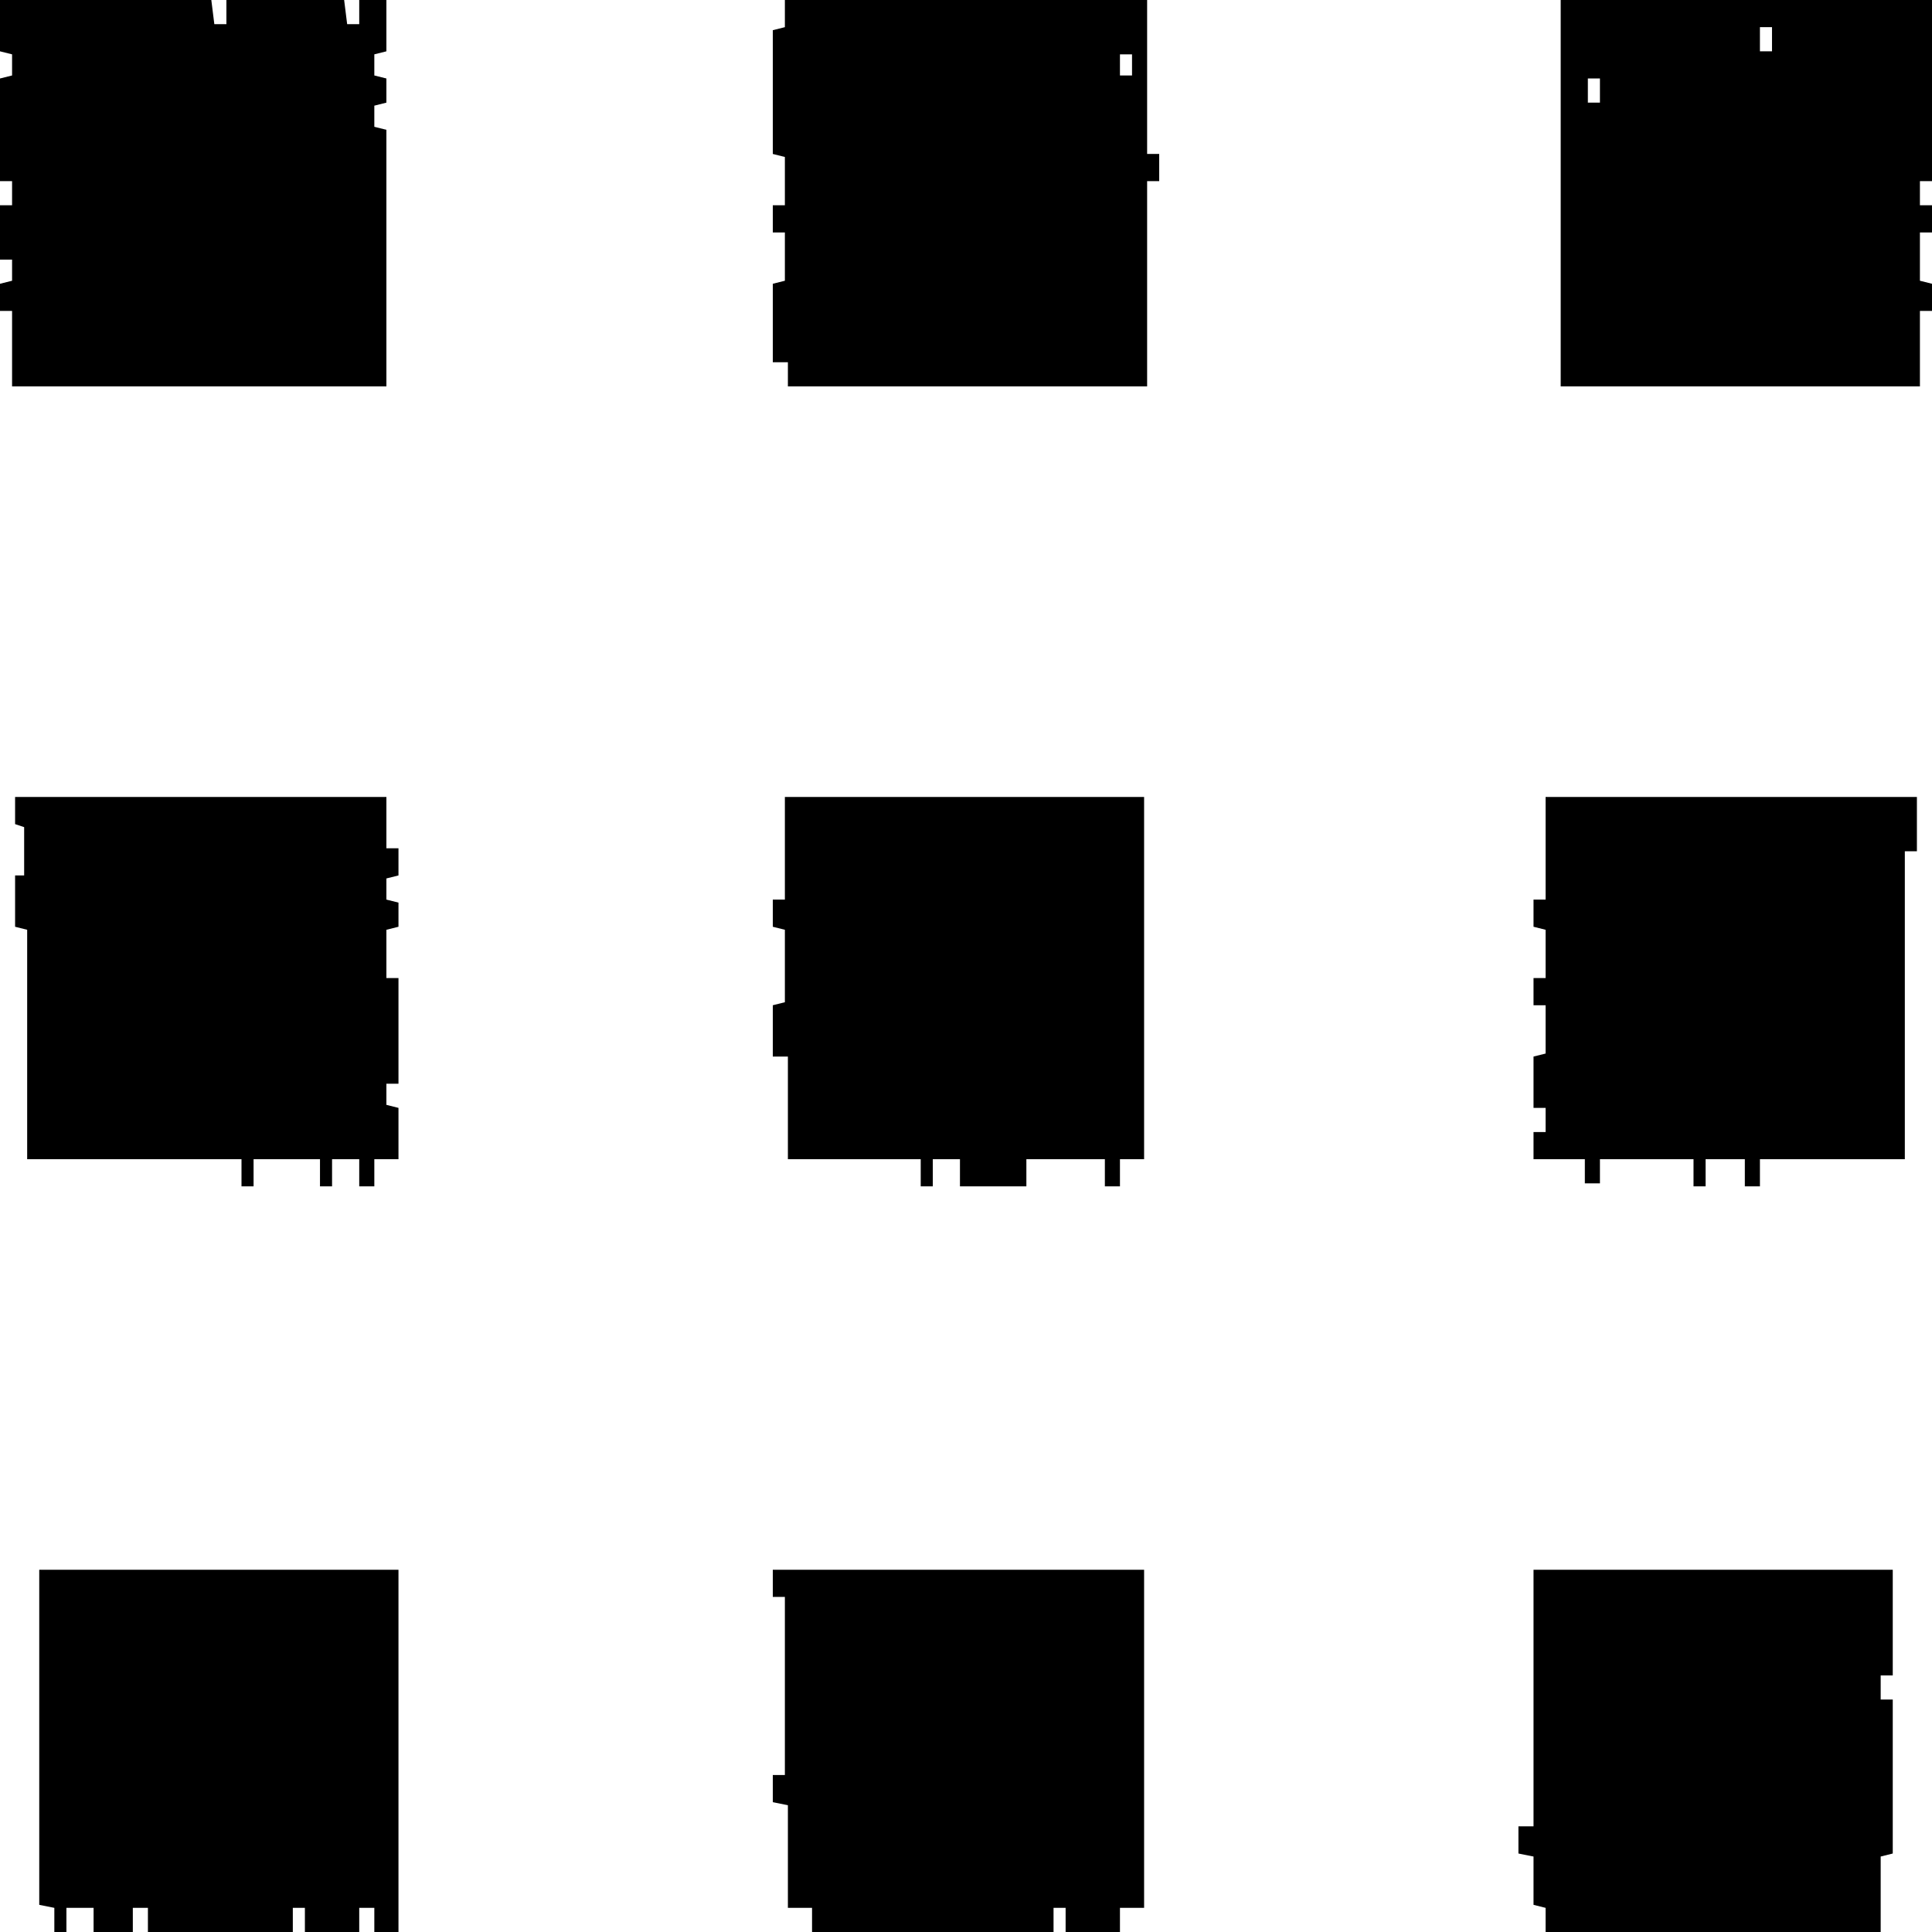
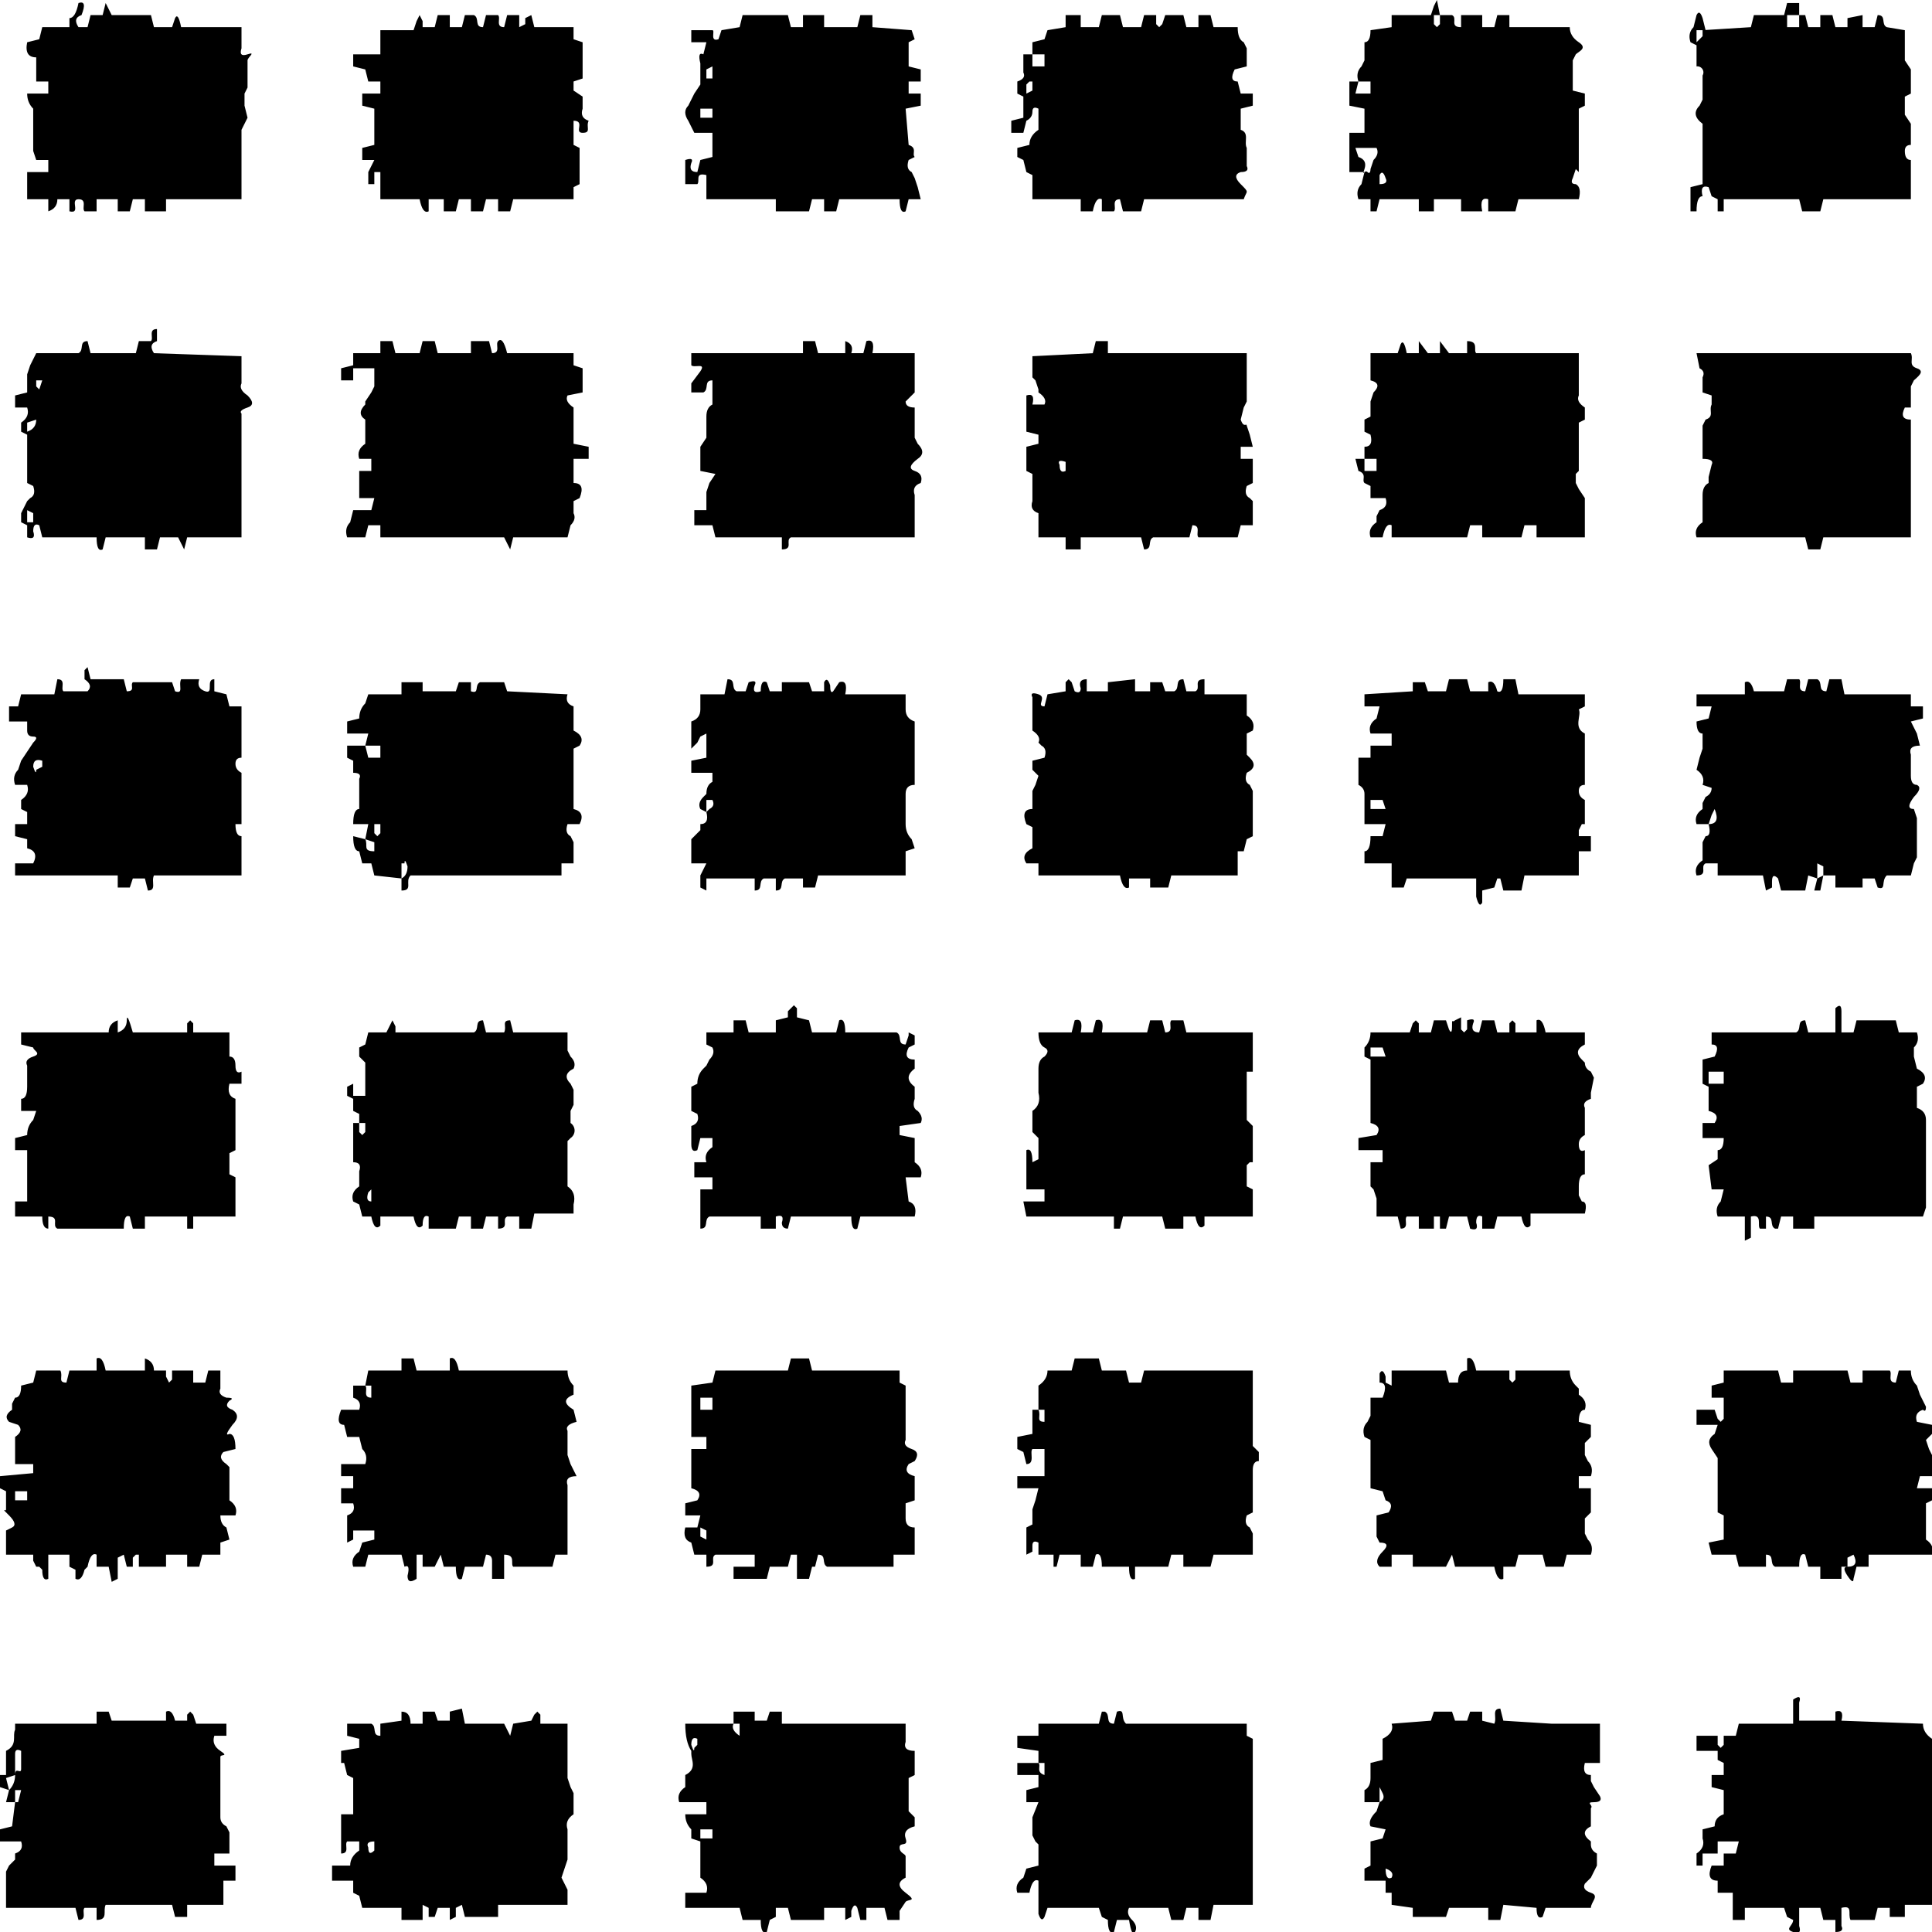
<svg xmlns="http://www.w3.org/2000/svg" viewBox="0 0 640 640">
-   <path d="M128 128H4v-25H0v-9l4-1v-7H0V68h4v-8H0V26l4-1v-7l-4-1V0h70l1 8h4V0h39l1 8h4V0h9v17l-4 1v7l4 1v8l-4 1v7l4 1Zm252 0H261v-8h-5V94l4-1V77h-4v-9h4V52l-4-1V10l4-1V0h120v51h4v9h-4Zm-9-103h4v-7h-4Zm146 103V0h123v60h-4v8h4v9h-4v16l4 1v9h-4v25ZM583 9v8h4V9Zm-57 25h4v-8h-4ZM8 274l-3-1v-9h123v17h4v9l-4 1v7l4 1v8l-4 1v16h4v35h-4v7l4 1v17h-8v9h-5v-9h-9v9h-4v-9H84v9h-4v-9H9v-76l-4-1v-17h3Zm504 93h-4v-17l4-1v-16h-4v-9h4v-16l-4-1v-9h4v-34h123v18h-4v102h-48v9h-5v-9h-13v9h-4v-9h-31v8h-5v-8h-17v-9h4Zm-133 17h-8v9h-5v-9h-26v9h-22v-9h-9v9h-4v-9h-44v-34h-5v-17l4-1v-24l-4-1v-9h4v-34h119Zm0 248h-8v8h-18v-8h-4v8h-80v-8h-8v-34l-5-1v-9h4v-59h-4v-9h123Zm248-77h-4v8h4v51l-4 1v25H512v-8l-4-1v-16l-5-1v-9h5v-85h119Zm-495 85h-8v-8h-5v8h-18v-8h-4v8H49v-8h-5v8H31v-8h-9v8h-4v-8l-5-1V520h119Z" />
+   <path d="M379 454h36v25l2 2v3q-2 0-2 3v14l-2 1q-1 3 1 4l1 2v7h-13l-1 4h-9v-4h-4l-1 4h-11v4q-2 1-2-4h-9q0-5-2-4l-1 4h-4v-4h-7l-1 4h-1v-4h-5v-4q-2-1-2 1v2l-2 1v-9l2-1v-5l1-3 1-4h-7v-4h9v-9h-4c-1 1 1 5-2 5l-1-4-2-1v-4l5-1v-8h2c1 2-1 4 2 4v-4h-2v-8q3-2 3-5h8l1-4h8l1 4h8l1 4h4zm-258 5 1-5h11v-4h4l1 4h11v-4q2-1 3 4h36q0 3 2 5v3q-5 2 0 5l1 4q-4 1-3 3v8l1 3 2 4q-4 0-3 3v23h-4l-1 4h-13c-1-1 1-4-3-4v8h-4v-6q0-2-2-2l-1 4h-6l-1 4q-2 1-2-4h-4l-1-4-2 4h-4v-4h-2v8q-3 2-3-1 1-4-1-3l-1-4h-11l-1 4h-4q-1-3 2-5l1-3 4-1v-3h-7v3l-2 1v-9q3-1 2-4h-4v-5h4v-4h-4v-4h8q1-3-1-5l-1-4h-4l-1-4q-3 0-1-5h6q1-3-2-4v-4zc1 1-1 4 2 4v-4ZM80 273h-2q0 4 2 4v13H51c-1 2 1 5-2 5l-1-4h-4l-1 3h-4v-4H5v-4h6q2-4-2-5v-3l-4-1v-4h4v-4l-2-1v-3q3-2 2-5H5q-1-3 1-5l1-3 2-3 2-3q2-2 0-2t-2-2v-3H3v-5h3l1-4h11l1-5c3 0 1 3 2 4h8q2-2-1-4v-3l1-1 1 4h11l1 4c3 0 1-2 2-3h13l1 3c3 1 1-2 2-4h6q-1 3 2 4c3 1 0-4 3-4v4l4 1 1 4h4v17q-2 0-2 2t2 3Zm-66-21q-3-1-3 2 1 3 1 1l2-1zm289 254v9h-7v4h-22c-2-1 0-4-3-4l-1 4h-1l-1 4h-4v-8h-2l-1 4h-6l-1 4h-11v-4h7v-4h-13c-2 1 1 4-3 4v-4h-4l-1-4q-3-1-2-5h4l1-4h-5v-4l4-1q2-3-2-4v-13h5v-4h-5v-17l7-1 1-4h24l1-4h6l1 4h29v4l2 1v18q-1 2 2 3t1 4l-2 1q-2 3 2 4v8l-3 1v5q0 3 3 3m-71-39h4v-4h-4Zm0 39v3l2 1v-3zm133 61h1c2 1 0 4 3 4l1-4c3-1 1 2 3 4h40v4l2 1v55h-13l-1 5h-4v-4h-4l-1 4h-4l-1-4h-13q-1 2 1 4t1 4-2-4h-4l-1 4q-2 1-2-4l-2-1-1-3h-17l-1 3q-1 2-2-1v-11q-2-1-3 4h-4q-1-3 2-5l1-3 4-1v-7l-1-1-1-2v-6l2-5h-4v-4l4-1v-4h-7v-4h7c1 1-1 3 2 4v-4h-2v-4l-7-1v-4h7v-4h20zm-242 4c2 1 0 4 3 4v-4l7-1v-3q3 0 3 4h4v-4h4l1 3h4v-3l4-1 1 5h13l2 4 1-4 6-1 1-2 1-1 1 1v3h9v18l1 3 1 2v7q-3 2-2 5v10l-1 3-1 3 2 4v5h-23v4h-11l-1-4-2 1v3l-2 1v-4h-4l-1 3h-2v-3l-2-1v5h-7v-4h-13l-1-4-2-1v-4h-7v-5h6q0-3 3-5v-3h-4c-1 1 1 4-2 4v-13h4v-12l-2-1-1-4h-1v-4l6-1v-3l-4-1v-4Zm1 39q-3 0-2 2 0 3 2 1Zm119-39v-4h7v3h4l1-3h4v4h41v6q-1 3 3 3v8l-2 1v11l2 2v3q-4 1-3 4c1 3-2 1-2 3s2 2 2 3v7q-4 2 0 5c4 3 1 2 0 3l-2 3v3h-4l-1-4h-6v4h-2l-1-4q-1-2-2 1v2l-2 1v-4h-7v4h-11l-1-4h-4v3l-2 1-1 4q-2 1-2-4h-6l-1-4h-18v-5h7q1-3-2-5v-12l-3-1v-3q-2-2-2-5h7v-4h-9q-1-3 2-5v-4c4-2 2-5 2-7v-1q-2-3-2-9zq-1 2 2 4v-4Zm-7 35h-4v3h4zm-5-30q-2-1-2 2 1 3 1 1l1-1zm221 21v-4q2-1 2-4v-5l4-1v-7q4-2 3-5l13-1 1-3h6l1 3h4l1-3h4v3l4 1c1-2-1-5 2-5l1 4 16 1h16v13h-5q-1 4 2 4v2l1 2 2 3q1 2-2 2c-3 0 0 1-1 2v6q-4 2 0 5v1q0 2 2 3v4l-2 4-2 2q-1 2 2 3c3 1 0 3 0 5h-15l-1 3q-2 1-2-3l-11-1-1 5h-4v-4h-13l-1 3h-11v-3l-7-1v-4h-2v-4h-7v-4l2-1v-8l4-1 1-3-5-1q-1-2 2-5l1-3q2-1 1-3l-1-2v5zm7 22q0 4 2 3 1-2-2-3m119 13v4h-4v-9h-5v-4q-4 0-2-5h4v-4h4l1-4h-7v4h-5v4h-2v-4q3-2 2-5v-3l4-1q0-3 3-4v-8l-4-1v-4h4v-4l-2-1v-3h-7v-5h7v3l1 1 1-1v-3h4l1-4h18v-8q3-2 2 1v6h12v-3q3-1 2 3l27 1q0 3 3 5v55h-9v4h-5v-3h-4l-1 4h-8c-1-2 1-5-3-4v6q1 2-2 2v-4h-4l-1-4h-7v6q1 3-2 2c-3-1 0-2 0-4l-2-1-1-3ZM412 282h-2v8h-22l-1 4h-6v-3h-7v3q-2 1-3-4h-27v-4h-4q-2-3 2-5v-7l-2-1q-2-5 2-5v-6l1-2 1-3-2-2v-3l4-1q1-3-1-4l-1-1q1-2-2-4v-11q-1-2 2-1c3 1-1 4 2 4l1-4 6-1v-3l1-1 1 1 1 3q2 1 2-1-1-3 2-3v4h7v-3l9-1v4h5v-3h4l1 3h3c2-1 0-4 3-4l1 4h3c2-1-1-4 3-4v5h14v7q3 2 2 5l-2 1v7l1 1q3 3-1 5-1 3 1 4l1 2v15l-2 1zm3 103h-1l-1 1v7l2 1v9h-16v3q-2 2-3-3h-4v4h-6l-1-4h-13l-1 4h-2v-4h-29l-1-5h7v-4h-6v-13q2-1 2 4l2-1v-7l-2-2v-7q3-2 2-6v-8q0-3 2-4 2-2 0-3t-2-5h11l1-4q3-1 2 4h4l1-4q3-1 2 4h15l1-4h4l1 4c3 0 1-3 2-4h4l1 4h22v13h-2v16l2 2Zm39-13v-21l-2-1v-3q2-2 2-5h13l1-3 1-1 1 1v3h4l1-4h4l1 3q1 2 1-1c0-3 0-1 1-2l2-1v4l1 1 1-1v-3q3-1 2 1-1 3 2 3l1-4h4l1 4h4v-3l1-1 1 1v3h7v-4q2-1 3 4h13v4q-4 2-1 5l1 1q0 2 2 3l1 2-1 5v2q-3 1-2 3v9q-2 1-2 3 0 3 2 2v8q-2 0-2 4v3l1 2q2 0 1 4h-18v4q-2 2-3-3h-8l-1 4h-4v-4q-2-1-2 2 1 3-2 2l-1-4h-6l-1 4h-2v-4h-2v4h-5v-4h-4c-1 1 1 4-2 4l-1-4h-7v-6l-1-3-1-1v-8h4v-4h-8v-4l6-1q2-3-2-4m0-22h5l-1-3h-4Zm-2-77v-10q0-2-2-3v-9h4v-4h7v-4h-7q-1-3 2-5l1-4h-5v-4l16-1v-3h4l1 3h6l1-4h6l1 4h6v-3q2-1 3 3 2 1 2-4h4l1 5h22v4l-2 1c1 2-2 6 2 8v17q-2 0-2 2t2 3v8h-1l-1 2v2h4v5h-4v8h-18l-1 5h-6l-1-4h-1l-1 3-4 1v4q-1 2-2-2v-6h-23l-1 3h-4v-8h-9v-4q2 0 2-5h4l1-4zm6-8h-4v3h5Zm144 26-3-1-1 5h-8l-1-4q-2-2-2 1v2l-2 1-1-5h-15v-4h-4c-2 1 1 4-3 4q-1-3 2-5v-6l1-2q2 0 1-4 4 0 2-5l-1 2-1 3h-4q-1-3 2-5v-2l1-2q2-1 2-3l-3-1q1-3-2-5l1-4 1-3v-5q-2 0-2-4l4-1 1-4h-5v-4h16v-4q2-1 3 3h10l1-4h4c1 1-1 4 2 4l1-4h3c2 1 0 4 3 4l1-4h4l1 5h22v4h4v4l-4 1 2 4 1 4q-4 0-3 3v7q0 3 2 3 2 1-1 4-3 4 0 4l1 3v13l-1 2-1 4h-8c-2 2 0 5-3 4l-1-3h-4v3h-9v-4h-4l-1 5h-2zl2-1v-3l-2-1zM37 524l-1-5h-4v-4q-2-1-3 4l-1 1q-1 4-3 3v-3l-2-1v-4h-7v8q-2 1-2-3l-1-1h-1l-1-2v-2H2v-8l2-1q2-1-1-4c-3-3-1-1-1-2v-6l-2-1v-4l11-1v-3H5v-9q3-2 1-4l-3-1q-2-2 1-4v-2l1-2q2 0 2-4l4-1 1-4h8c1 2-1 4 2 4l1-4h9v-4q2-1 3 4h13v-4q3 1 3 4h4v2l1 2 1-1v-3h7v4h4l1-4h4v6q-1 2 2 3 3 0 1 1-2 2 1 3 3 2 0 5-3 4-1 3 2 0 2 5l-4 1q-2 2 1 4l1 1v11q3 2 2 5h-5q0 3 2 4l1 4-3 1v4h-6l-1 4h-4v-4h-7v4h-9v-4h-1l-1 1v3h-2l-1-4-2 1v7zM9 497v-3H5v3Zm71-379v9q-1 2 2 4 3 3 0 4t-2 2v41H62l-1 4-2-4h-6l-1 4h-4v-4H35l-1 4q-2 1-2-4H14l-1-4q-2-1-2 2 1 3-2 2v-4l-2-1v-3l2-4 1-1q2-1 1-4l-2-1v-16l-2-1v-3q3-2 2-5H5v-4l4-1v-6l1-3 2-4h14c2-1 0-4 3-4l1 4h15l1-4h4c1-1-1-4 2-4v4q-3 1-1 4zm-68 21-3 1v3q3-1 3-4m-3 30v4h2v-3zm3-43v2l1 1 1-3zm107 246v-3l-2-1v-4l-2-1v-3l2-1v4h4v-11l-2-2v-3l2-1 1-4h6l2-4 1 2v2h26c2-1 0-4 3-4l1 4h6c1-2-1-4 2-4l1 4h18v6l1 2q2 2 1 4-4 2-1 5l1 2v5l-1 2v4a3 3 0 0 1 0 5l-1 1v15q3 2 2 6v3h-13l-1 5h-4v-4h-4c-2 1 1 4-3 4v-4h-4l-1 4h-4v-4h-4l-1 4h-9v-4q-2-1-2 3-2 2-3-3h-11v3q-2 2-3-3h-3l-1-4-2-1q-1-3 2-5v-5q1-3-2-3v-13zv3l1 1 1-1v-3Zm4 26v-4l-1 1q-1 3 1 3m375 125q-2 1-3-4h-13l-1-4-2 4h-11v-4h-7v4h-4q-2-2 1-5t-1-3l-1-2v-7l4-1q2-3-1-4l-1-3-4-1v-16l-2-1q-1-3 1-5l1-2v-6h4q2-5-1-5v-3q1-2 2 1v2l2 1v-5h18l1 4h3q0-4 3-4v-4q2-1 3 4h11v3l1 1 1-1v-3h18q0 3 2 5l1 1v2q3 2 2 5-2 0-2 4l4 1v4l-2 2v4l1 2q2 2 1 5h-4v4h4v8l-2 2v5l1 2q2 2 1 5h-8l-1 4h-6l-1-4h-8l-1 4h-4ZM303 403h-18l-1 4q-2 1-2-4h-20l-1 4q-2 0-2-2 1-3-2-2v4h-5v-4h-17c-2 1 0 4-3 4v-13h4v-4h-6v-5h4q-1-3 2-5v-3h-4l-1 4q-2 1-2-2v-6q3-1 2-4l-2-1v-8l2-1q0-3 2-5l1-1 1-2q2-2 1-4l-2-1v-4h9v-4h4l1 4h9v-4l4-1v-2l2-2 1 1v3l4 1 1 4h8l1-4q2-1 2 4h17c2 1 0 4 3 4l1-3v-1l2 1v3l-2 1q-2 4 2 4v3q-4 3 0 6v4q-1 3 1 4 2 2 1 4l-7 1v3l5 1v8q3 2 2 5h-5l1 8q3 1 2 5M121 278l1-5h-5q0-5 2-5v-10q1-2-2-2v-4l-2-1v-4h6l1 4h4v-4h-5l1-4h-7v-4l4-1q0-3 2-5l1-3h11v-4h7v3h11l1-3h4v3c3 1 1-2 3-3h8l1 3 20 1q-1 3 2 4v8q4 2 2 5l-2 1v20q4 1 2 5h-4q-1 3 1 4l1 2v7h-4v4h-50c-2 2 1 5-3 5v-4q2-1 2-4-1-3-1-1h-1v5l-9-1-1-4h-3l-1-4q-2 0-2-5zc1 2-1 4 3 4v-3Zm5-5h-2v3l1 1 1-1zm-7-121q-1-3 2-5v-8q-3-2 0-5v-1l2-3 1-2v-6h-7v4h-4v-4l4-1v-4h9v-4h4l1 4h8l1-4h4l1 4h11v-4h6l1 4c3 0 1-3 2-4s2 0 3 4h22v4l3 1v8l-5 1q-1 2 2 4v12l5 1v4h-5v8q4 0 2 5l-2 1v4q1 2-1 4l-1 4h-18l-1 4-2-4h-41v-4h-4l-1 4h-6q-1-3 1-5l1-4h6l1-4h-5v-9h4v-4zm294-35v16l-1 2-1 4c1 3 2 1 2 2l1 3 1 4h-4v4h4v8l-2 1q-1 3 1 4l1 1v8h-4l-1 4h-13c-1-1 1-4-2-4l-1 4h-12c-2 1 0 4-3 4l-1-4h-20v4h-5v-4h-9v-8q-3-1-2-4v-9l-2-1v-8l4-1v-3l-4-1v-12q3-1 2 3h4q1-2-2-4v-1l-1-3-1-1v-7l20-1 1-4h4v4h23Zm-60 36q-3-1-2 1 0 3 2 2zm213 358 5-1v-8l-2-1v-18l-2-3q-2-3 1-5l1-3h-7v-5h6l1 3 1 1 1-1v-7h-4v-4l4-1v-4h18l1 4h4v-4h18l1 4h4v-4h9c1 1-1 4 2 4l1-4h4q0 3 2 5l1 3 2 4q0 2-1 1-3 1-2 4l5 1v3l-2 2 1 3 1 2v7h-4l-1 4h5v4l-2 1v12q3 2 2 5h-21v4h-4l-1 4q0 2-2-1t0-3q4 0 2-4l-2 1v3h-2v4h-7v-4h-4l-1-4q-2-1-2 4h-8c-2-1 0-4-3-4v4h-9l-1-4h-8zm0-125 3-2v-3q2 0 2-4h-7v-5h4q2-3-2-4v-9h5v-4h-5v5l-2-1v-8l4-1q2-4-1-4v-4h28c2-1 0-4 3-4l1 4h9v-8q2-2 2 1v7h4l1-4h13l1 4h6q1 3-1 5v3l1 4q4 2 2 5l-2 1v7q3 1 3 4v29l-1 3h-36v4h-7v-4h-4l-1 4h-1c-2-1 0-4-3-4v4h-2c-1-1 1-5-3-4v7l-2 1v-8h-9q-1-3 1-5l1-4h-4zM234 269l-2-1q-1-2 1-4l1-1q0-3 2-4v-3h-7v-4l5-1v-8l-2 1-1 2-2 2v-9q3-1 3-4v-5h8l1-5c3 0 1 3 3 4h3l1-3q3-1 2 1-1 3 2 2 0-4 2-3l1 3h4v-3h9l1 3h4v-3q1-2 2 1 0 3 1 2l2-3q3-1 2 4h20v5q0 3 3 4v21q-3 0-3 3v10q0 3 2 5l1 3-3 1v8h-29l-1 4h-4v-3h-6c-2 1 0 4-3 4v-4h-4c-2 1 0 4-3 4v-4h-16v4l-2-1v-4l2-4h-5v-8l3-3v-2q3 0 2-4l1-1q2-1 1-3h-2zM3 593l-3-1v-4h2v-8c4-2 2-5 3-7v-2h27v-4h4l1 3h18v-3q2-1 3 3h4v-2l1-1 1 1 1 3h10v4h-4q-1 3 2 5c3 2 0 1 0 2v20q0 2 2 3l1 2v7h-5v4h7v5h-4v8H62v4h-4l-1-4H35c-1 2 1 5-3 5v-4h-4c-1 1 1 4-2 4l-1-4H2v-12l1-2 2-2v-2q3-1 2-4H0v-4l4-1 1-8h1l1-4H5v4H2zq2-2 2-5c0-3 2 0 2-2v-6q-2-1-2 1v7l-3 1zm77-234h-4q-1 4 2 5v17l-2 1v7l2 1v13H64v4h-2v-4H48v4h-4l-1-4q-2-1-2 4H19c-2-1 1-4-3-4v4q-2 0-2-4H5v-5h4v-17H5v-4l4-1q0-3 2-5l1-3H7v-4q2 0 2-4v-7q-1-2 2-3c3-1 0-2 0-3l-4-1v-4h29q0-3 3-4v4q3-1 3-4t2 4h18v-3l1-1 1 1v3h12v8q2 0 2 3t2 2zm223-181h-41c-2 1 1 4-3 4v-4h-22l-1-4h-6v-5h4v-6l1-3 2-3-5-1v-8l2-3v-7q0-3 2-4v-8c-3 0-1 3-3 4h-4v-3l3-4c2-3-2-1-3-2v-4h37v-4h4l1 4h9v-4q3 1 2 4h4l1-4q3-1 2 4h14v13l-3 3q0 2 3 2v10l1 2q3 3 0 5-4 3-1 4t2 4q-3 1-2 4zM450 27q-1-3 1-5l1-2v-6q2 0 2-4l7-1V5h14v3l1 1 1-1V5h-3l1-3 1-2 1 5h4c2 1-1 4 3 4V5h7v4h4l1-4h4v4h20q0 3 3 5c3 2 0 3-1 4l-1 2v10l4 1v4l-2 1v21l-1-1-1 3q-1 2 1 2 2 1 1 5h-20l-1 4h-9v-4q-3-1-2 4h-7v-4h-9v4h-5v-4h-13l-1 4h-2v-4h-4q-1-3 1-5l1-4h-5V44h5v-8l-5-1v-8zl-1 4h5v-4Zm6 22h-7l1 3q3 1 2 4c-1 3 0 0 1 1s1-1 1-1l1-3q2-2 1-4m1 12q3 0 2-2-1-3-2-1ZM342 14l4-1 1-3 6-1V5h5v4h6l1-4h6l1 4h6l1-4h4v3l1 1 1-1 1-3h6l1 4h4V5h4l1 4h8q0 4 2 5l1 2v6l-4 1q-2 4 1 4l1 4h4v4l-4 1v7c3 1 1 4 2 6v6q1 2-2 2-3 1 0 4c3 3 2 2 1 5h-33l-1 4h-6l-1-4c-3 0-1 3-2 4h-4v-4q-2-1-3 4h-4v-4h-16v-8l-2-1-1-4-2-1v-3l4-1q0-3 3-5v-7q-2-1-2 1t-2 3l-1 4h-4v-4l4-1v-7l-2-1v-4q3-1 2-3v-6h3v4h4v-4h-4zm0 13h-1l-1 1v3l2-1zm291 108h-2q-2 4 2 4v39h-29l-1 4h-4l-1-4h-36q-1-3 2-5v-9q0-3 2-4v-2l1-4q1-2-3-2v-11l1-2c3-1 1-3 2-5v-3l-3-1v-5q1-2-1-3l-1-5h71c1 2-1 4 2 5s0 3-1 4l-1 2zm-181 17v-4q3 0 2-4l-2-1v-4l2-1v-5l1-3q3-3-1-4v-9h9l1-3q1-2 2 3h4v-4l3 4h4v-4l3 4h6v-4c4 0 2 3 3 4h34v14q-1 2 2 4v4l-2 1v16l-1 1v3l1 2 2 3v13h-16v-4h-4l-1 4h-13v-4h-4l-1 4h-25v-4q-2-1-3 4h-4q-1-3 2-5v-2l1-2q3-1 2-4h-5v-4l-2-1c-1-1 1-3-2-4l-1-4zv4h4v-4ZM9 14l4-1 1-4h9V6q2 0 3-5 3-1 1 4-3 1-1 4h3l1-4h4l1-4 2 4h13l1 4h6l1-3q1-2 2 3h20v7q-1 3 2 2c3-1 0 1 0 2v9l-1 2v4l1 4-2 4v23H55v4h-7v-4h-4l-1 4h-4v-4h-7v4h-4c-1-1 1-4-2-4s1 5-3 4v-4h-4q0 3-3 4v-4H9v-9h7v-4h-4l-1-3V36q-2-2-2-5h7v-4h-4v-8q-4 0-3-5m257-5V5h7v4h11l1-4h4v4l13 1 1 3-2 1v8l4 1v4h-4v4h4v4l-5 1 1 12c3 1 1 3 2 4l-2 1q-1 3 1 4l1 2 1 3 1 4h-4l-1 4q-2 1-2-4h-20l-1 4h-4v-4h-4l-1 4h-11v-4h-23v-8c-4-1-2 2-3 3h-4v-8q3-1 2 1-1 3 2 3l1-4 4-1v-8h-6l-1-2-1-2q-2-3 0-5l2-4 2-3v-7q-1-4 1-3l1-4h-5v-4h7c1 0-1 4 2 3l1-3 6-1 1-4h15l1 4Zm-34 27v3h4v-3Zm4-14-2 1v3h2zM596 5h2l1 4h4V5h4l1 4h4V6l5-1v4h4l1-4c3 0 1 3 3 4l6 1v10l2 3v8l-2 1v6l2 3v7q-2 0-2 2 0 3 2 3v13h-29l-1 4h-6l-1-4h-25v4h-2v-4l-2-1-1-3q-3-1-2 3-2 0-2 5h-2v-8l4-1V41q-4-3-1-6l1-2v-8a2 2 0 0 0-2-3v-7l-2-1q-1-3 1-5l1-4q1-2 2 1l1 4h-3v4l2-2v-2l16-1 1-4h10l1-4h4zh-4v4h4ZM121 23l-4-1v-4h9v-8h11l1-3 1-2 1 2v2h4l1-4h4v4h4l1-4h3c2 1 0 4 3 4l1-4h4c1 1-1 4 2 4l1-4h4v4l2-1V6l2-1 1 4h13v4l3 1v12l-3 1v3l3 2v4q-1 3 2 4c-1 2 1 4-2 4s1-4-3-4v8l2 1v12l-2 1v4h-20l-1 4h-4v-4h-4l-1 4h-4v-4h-4l-1 4h-4v-4h-5v4q-2 1-3-4h-13v-9h-2v4h-2v-4l2-4h-4v-4l4-1V36l-4-1v-4h6v-4h-4z" />
</svg>
